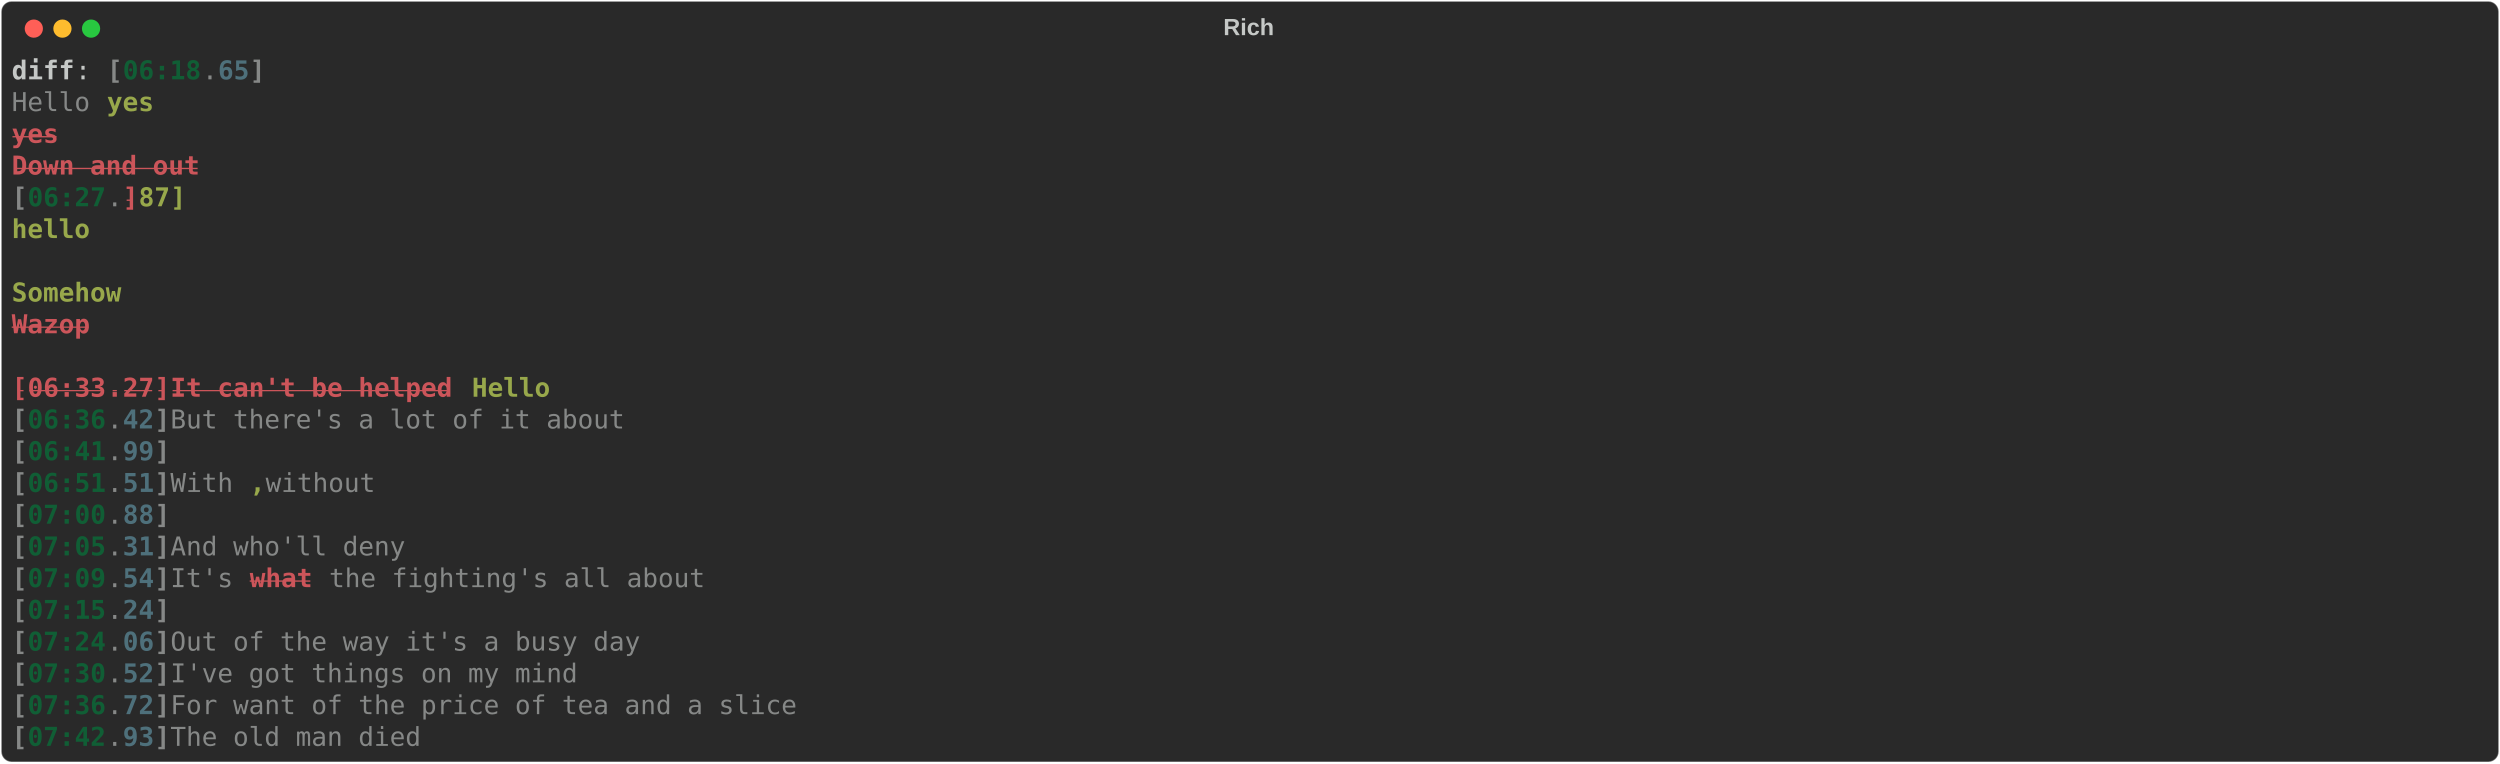
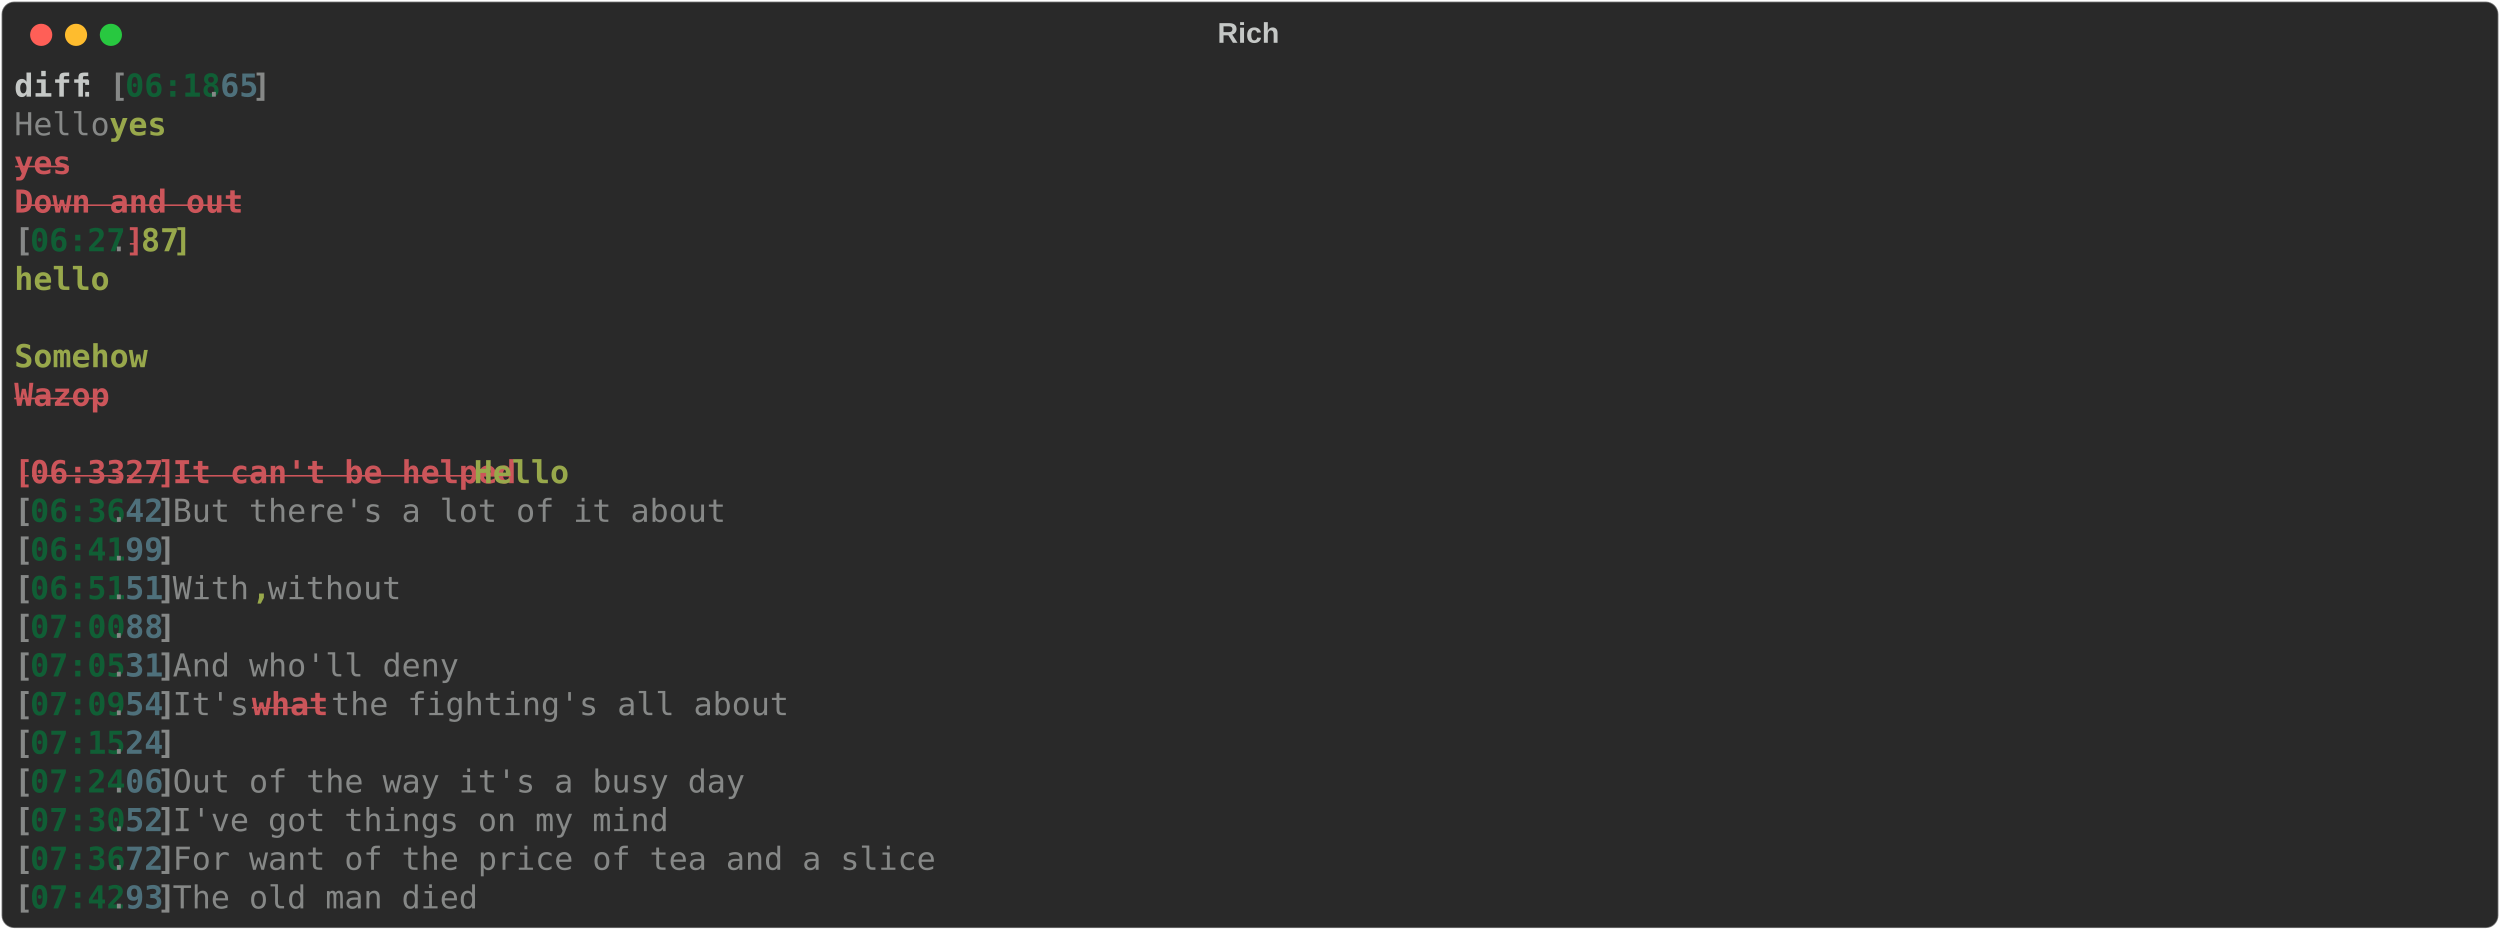
- <svg xmlns="http://www.w3.org/2000/svg" class="rich-terminal" viewBox="0 0 1922 586.8">
+ <svg xmlns="http://www.w3.org/2000/svg" class="rich-terminal" viewBox="0 0 1578 586.8">
  <style>

    @font-face {
-         font-family: "Fira Code";
-         src: local("FiraCode-Regular"),
-                 url("https://cdnjs.cloudflare.com/ajax/libs/firacode/6.2.0/woff2/FiraCode-Regular.woff2") format("woff2"),
-                 url("https://cdnjs.cloudflare.com/ajax/libs/firacode/6.2.0/woff/FiraCode-Regular.woff") format("woff");
+         font-family: "Iosevka Nerd Font";
+         src: local("Iosevka Nerd Font"),
+              local("Iosevka NF");
        font-style: normal;
        font-weight: 400;
    }
    @font-face {
-         font-family: "Fira Code";
-         src: local("FiraCode-Bold"),
-                 url("https://cdnjs.cloudflare.com/ajax/libs/firacode/6.2.0/woff2/FiraCode-Bold.woff2") format("woff2"),
-                 url("https://cdnjs.cloudflare.com/ajax/libs/firacode/6.2.0/woff/FiraCode-Bold.woff") format("woff");
-         font-style: bold;
+         font-family: "Iosevka Nerd Font";
+         src: local("Iosevka Nerd Font Bold"),
+              local("Iosevka NF Bold");
+         font-style: normal;
        font-weight: 700;
    }

    .terminal-4003312922-matrix {
-         font-family: Fira Code, monospace;
+         font-family: "Iosevka Nerd Font", monospace;
        font-size: 20px;
        line-height: 24.4px;
        font-variant-east-asian: full-width;
    }

    .terminal-4003312922-title {
        font-size: 18px;
        font-weight: bold;
        font-family: arial;
    }

    .terminal-4003312922-r1 { fill: #c5c8c6;font-weight: bold }
.terminal-4003312922-r2 { fill: #c5c8c6 }
.terminal-4003312922-r3 { fill: #868887;font-weight: bold }
.terminal-4003312922-r4 { fill: #105e35;font-weight: bold }
.terminal-4003312922-r5 { fill: #868887 }
.terminal-4003312922-r6 { fill: #4e707b;font-weight: bold }
.terminal-4003312922-r7 { fill: #cc555a;font-weight: bold;text-decoration: line-through; }
.terminal-4003312922-r8 { fill: #98a84b;font-weight: bold;text-decoration: underline; }
.terminal-4003312922-r9 { fill: #98a84b;font-weight: bold }
    </style>
  <defs>
    <clipPath id="terminal-4003312922-clip-terminal">
-       <rect x="0" y="0" width="1902.2" height="535.8" />
+       <rect x="0" y="0" width="1559.0" height="535.8" />
    </clipPath>
    <clipPath id="terminal-4003312922-line-0">
-       <rect x="0" y="1.5" width="1903.2" height="24.65" />
+       <rect x="0" y="1.5" width="1560" height="24.65" />
    </clipPath>
    <clipPath id="terminal-4003312922-line-1">
-       <rect x="0" y="25.9" width="1903.2" height="24.65" />
+       <rect x="0" y="25.9" width="1560" height="24.65" />
    </clipPath>
    <clipPath id="terminal-4003312922-line-2">
-       <rect x="0" y="50.3" width="1903.2" height="24.65" />
+       <rect x="0" y="50.3" width="1560" height="24.65" />
    </clipPath>
    <clipPath id="terminal-4003312922-line-3">
-       <rect x="0" y="74.7" width="1903.2" height="24.65" />
+       <rect x="0" y="74.7" width="1560" height="24.65" />
    </clipPath>
    <clipPath id="terminal-4003312922-line-4">
-       <rect x="0" y="99.1" width="1903.2" height="24.65" />
+       <rect x="0" y="99.1" width="1560" height="24.65" />
    </clipPath>
    <clipPath id="terminal-4003312922-line-5">
-       <rect x="0" y="123.5" width="1903.2" height="24.65" />
+       <rect x="0" y="123.5" width="1560" height="24.65" />
    </clipPath>
    <clipPath id="terminal-4003312922-line-6">
-       <rect x="0" y="147.9" width="1903.2" height="24.65" />
+       <rect x="0" y="147.9" width="1560" height="24.65" />
    </clipPath>
    <clipPath id="terminal-4003312922-line-7">
-       <rect x="0" y="172.3" width="1903.2" height="24.65" />
+       <rect x="0" y="172.3" width="1560" height="24.65" />
    </clipPath>
    <clipPath id="terminal-4003312922-line-8">
-       <rect x="0" y="196.7" width="1903.2" height="24.65" />
+       <rect x="0" y="196.7" width="1560" height="24.65" />
    </clipPath>
    <clipPath id="terminal-4003312922-line-9">
-       <rect x="0" y="221.1" width="1903.2" height="24.65" />
+       <rect x="0" y="221.1" width="1560" height="24.65" />
    </clipPath>
    <clipPath id="terminal-4003312922-line-10">
-       <rect x="0" y="245.5" width="1903.2" height="24.65" />
+       <rect x="0" y="245.5" width="1560" height="24.65" />
    </clipPath>
    <clipPath id="terminal-4003312922-line-11">
-       <rect x="0" y="269.9" width="1903.2" height="24.65" />
+       <rect x="0" y="269.9" width="1560" height="24.65" />
    </clipPath>
    <clipPath id="terminal-4003312922-line-12">
-       <rect x="0" y="294.3" width="1903.2" height="24.65" />
+       <rect x="0" y="294.3" width="1560" height="24.65" />
    </clipPath>
    <clipPath id="terminal-4003312922-line-13">
-       <rect x="0" y="318.7" width="1903.2" height="24.65" />
+       <rect x="0" y="318.7" width="1560" height="24.65" />
    </clipPath>
    <clipPath id="terminal-4003312922-line-14">
-       <rect x="0" y="343.1" width="1903.2" height="24.65" />
+       <rect x="0" y="343.1" width="1560" height="24.65" />
    </clipPath>
    <clipPath id="terminal-4003312922-line-15">
-       <rect x="0" y="367.5" width="1903.2" height="24.65" />
+       <rect x="0" y="367.5" width="1560" height="24.65" />
    </clipPath>
    <clipPath id="terminal-4003312922-line-16">
-       <rect x="0" y="391.9" width="1903.2" height="24.65" />
+       <rect x="0" y="391.9" width="1560" height="24.65" />
    </clipPath>
    <clipPath id="terminal-4003312922-line-17">
-       <rect x="0" y="416.3" width="1903.2" height="24.65" />
+       <rect x="0" y="416.3" width="1560" height="24.65" />
    </clipPath>
    <clipPath id="terminal-4003312922-line-18">
-       <rect x="0" y="440.7" width="1903.2" height="24.65" />
+       <rect x="0" y="440.7" width="1560" height="24.65" />
    </clipPath>
    <clipPath id="terminal-4003312922-line-19">
-       <rect x="0" y="465.1" width="1903.2" height="24.65" />
+       <rect x="0" y="465.1" width="1560" height="24.65" />
    </clipPath>
    <clipPath id="terminal-4003312922-line-20">
-       <rect x="0" y="489.5" width="1903.2" height="24.65" />
+       <rect x="0" y="489.5" width="1560" height="24.65" />
    </clipPath>
  </defs>
-   <rect fill="#292929" stroke="rgba(255,255,255,0.35)" stroke-width="1" x="1" y="1" width="1920" height="584.8" rx="8" />
-   <text class="terminal-4003312922-title" fill="#c5c8c6" text-anchor="middle" x="960" y="27">Rich</text>
+   <rect fill="#292929" stroke="rgba(255,255,255,0.35)" stroke-width="1" x="1" y="1" width="1576" height="584.8" rx="8" />
+   <text class="terminal-4003312922-title" fill="#c5c8c6" text-anchor="middle" x="788" y="27">Rich</text>
  <g transform="translate(26,22)">
    <circle cx="0" cy="0" r="7" fill="#ff5f57" />
    <circle cx="22" cy="0" r="7" fill="#febc2e" />
    <circle cx="44" cy="0" r="7" fill="#28c840" />
  </g>
  <g transform="translate(9, 41)" clip-path="url(#terminal-4003312922-clip-terminal)">
    <g class="terminal-4003312922-matrix">
-       <text class="terminal-4003312922-r1" x="0" y="20" textLength="48.8" clip-path="url(#terminal-4003312922-line-0)">diff</text>
-       <text class="terminal-4003312922-r2" x="48.8" y="20" textLength="24.4" clip-path="url(#terminal-4003312922-line-0)">: </text>
-       <text class="terminal-4003312922-r3" x="73.2" y="20" textLength="12.2" clip-path="url(#terminal-4003312922-line-0)">[</text>
-       <text class="terminal-4003312922-r4" x="85.4" y="20" textLength="61" clip-path="url(#terminal-4003312922-line-0)">06:18</text>
-       <text class="terminal-4003312922-r5" x="146.4" y="20" textLength="12.2" clip-path="url(#terminal-4003312922-line-0)">.</text>
-       <text class="terminal-4003312922-r6" x="158.6" y="20" textLength="24.4" clip-path="url(#terminal-4003312922-line-0)">65</text>
-       <text class="terminal-4003312922-r3" x="183" y="20" textLength="12.2" clip-path="url(#terminal-4003312922-line-0)">]</text>
-       <text class="terminal-4003312922-r2" x="1903.2" y="20" textLength="12.2" clip-path="url(#terminal-4003312922-line-0)">
- </text>
-       <text class="terminal-4003312922-r5" x="0" y="44.4" textLength="61" clip-path="url(#terminal-4003312922-line-1)">Hello</text>
-       <text class="terminal-4003312922-r9" x="73.2" y="44.4" textLength="36.6" clip-path="url(#terminal-4003312922-line-1)">yes</text>
-       <text class="terminal-4003312922-r2" x="1903.2" y="44.4" textLength="12.2" clip-path="url(#terminal-4003312922-line-1)">
- </text>
-       <text class="terminal-4003312922-r7" x="0" y="68.8" textLength="36.6" clip-path="url(#terminal-4003312922-line-2)">yes</text>
-       <text class="terminal-4003312922-r2" x="1903.2" y="68.8" textLength="12.2" clip-path="url(#terminal-4003312922-line-2)">
- </text>
-       <text class="terminal-4003312922-r7" x="0" y="93.2" textLength="146.4" clip-path="url(#terminal-4003312922-line-3)">Down and out</text>
-       <text class="terminal-4003312922-r2" x="1903.2" y="93.2" textLength="12.2" clip-path="url(#terminal-4003312922-line-3)">
- </text>
-       <text class="terminal-4003312922-r3" x="0" y="117.6" textLength="12.2" clip-path="url(#terminal-4003312922-line-4)">[</text>
-       <text class="terminal-4003312922-r4" x="12.2" y="117.6" textLength="61" clip-path="url(#terminal-4003312922-line-4)">06:27</text>
-       <text class="terminal-4003312922-r5" x="73.2" y="117.6" textLength="12.2" clip-path="url(#terminal-4003312922-line-4)">.</text>
-       <text class="terminal-4003312922-r7" x="85.4" y="117.6" textLength="12.2" clip-path="url(#terminal-4003312922-line-4)">]</text>
-       <text class="terminal-4003312922-r9" x="97.6" y="117.6" textLength="24.4" clip-path="url(#terminal-4003312922-line-4)">87</text>
-       <text class="terminal-4003312922-r9" x="122" y="117.6" textLength="12.2" clip-path="url(#terminal-4003312922-line-4)">]</text>
-       <text class="terminal-4003312922-r2" x="1903.2" y="117.6" textLength="12.2" clip-path="url(#terminal-4003312922-line-4)">
- </text>
-       <text class="terminal-4003312922-r9" x="0" y="142" textLength="61" clip-path="url(#terminal-4003312922-line-5)">hello</text>
-       <text class="terminal-4003312922-r2" x="1903.2" y="142" textLength="12.2" clip-path="url(#terminal-4003312922-line-5)">
- </text>
-       <text class="terminal-4003312922-r2" x="1903.2" y="166.4" textLength="12.2" clip-path="url(#terminal-4003312922-line-6)">
- </text>
-       <text class="terminal-4003312922-r9" x="0" y="190.8" textLength="85.4" clip-path="url(#terminal-4003312922-line-7)">Somehow</text>
-       <text class="terminal-4003312922-r2" x="1903.2" y="190.8" textLength="12.2" clip-path="url(#terminal-4003312922-line-7)">
- </text>
-       <text class="terminal-4003312922-r7" x="0" y="215.2" textLength="61" clip-path="url(#terminal-4003312922-line-8)">Wazop</text>
-       <text class="terminal-4003312922-r2" x="1903.2" y="215.2" textLength="12.2" clip-path="url(#terminal-4003312922-line-8)">
- </text>
-       <text class="terminal-4003312922-r2" x="1903.2" y="239.6" textLength="12.2" clip-path="url(#terminal-4003312922-line-9)">
- </text>
-       <text class="terminal-4003312922-r7" x="0" y="264" textLength="12.2" clip-path="url(#terminal-4003312922-line-10)">[</text>
-       <text class="terminal-4003312922-r7" x="12.2" y="264" textLength="61" clip-path="url(#terminal-4003312922-line-10)">06:33</text>
-       <text class="terminal-4003312922-r7" x="73.2" y="264" textLength="12.2" clip-path="url(#terminal-4003312922-line-10)">.</text>
-       <text class="terminal-4003312922-r7" x="85.4" y="264" textLength="24.4" clip-path="url(#terminal-4003312922-line-10)">27</text>
-       <text class="terminal-4003312922-r7" x="109.8" y="264" textLength="12.2" clip-path="url(#terminal-4003312922-line-10)">]</text>
-       <text class="terminal-4003312922-r7" x="122" y="264" textLength="231.8" clip-path="url(#terminal-4003312922-line-10)"> It can't be helped</text>
-       <text class="terminal-4003312922-r9" x="353.8" y="264" textLength="61" clip-path="url(#terminal-4003312922-line-10)">Hello</text>
-       <text class="terminal-4003312922-r2" x="1903.2" y="264" textLength="12.2" clip-path="url(#terminal-4003312922-line-10)">
- </text>
-       <text class="terminal-4003312922-r3" x="0" y="288.4" textLength="12.2" clip-path="url(#terminal-4003312922-line-11)">[</text>
-       <text class="terminal-4003312922-r4" x="12.2" y="288.4" textLength="61" clip-path="url(#terminal-4003312922-line-11)">06:36</text>
-       <text class="terminal-4003312922-r5" x="73.2" y="288.4" textLength="12.2" clip-path="url(#terminal-4003312922-line-11)">.</text>
-       <text class="terminal-4003312922-r6" x="85.4" y="288.4" textLength="24.4" clip-path="url(#terminal-4003312922-line-11)">42</text>
-       <text class="terminal-4003312922-r3" x="109.8" y="288.4" textLength="12.2" clip-path="url(#terminal-4003312922-line-11)">]</text>
-       <text class="terminal-4003312922-r5" x="122" y="288.4" textLength="366" clip-path="url(#terminal-4003312922-line-11)"> But there's a lot of it about</text>
-       <text class="terminal-4003312922-r2" x="1903.2" y="288.4" textLength="12.2" clip-path="url(#terminal-4003312922-line-11)">
- </text>
-       <text class="terminal-4003312922-r3" x="0" y="312.8" textLength="12.2" clip-path="url(#terminal-4003312922-line-12)">[</text>
-       <text class="terminal-4003312922-r4" x="12.2" y="312.8" textLength="61" clip-path="url(#terminal-4003312922-line-12)">06:41</text>
-       <text class="terminal-4003312922-r5" x="73.2" y="312.8" textLength="12.2" clip-path="url(#terminal-4003312922-line-12)">.</text>
-       <text class="terminal-4003312922-r6" x="85.4" y="312.8" textLength="24.4" clip-path="url(#terminal-4003312922-line-12)">99</text>
-       <text class="terminal-4003312922-r3" x="109.8" y="312.8" textLength="12.2" clip-path="url(#terminal-4003312922-line-12)">]</text>
-       <text class="terminal-4003312922-r2" x="1903.2" y="312.8" textLength="12.2" clip-path="url(#terminal-4003312922-line-12)">
- </text>
-       <text class="terminal-4003312922-r3" x="0" y="337.2" textLength="12.2" clip-path="url(#terminal-4003312922-line-13)">[</text>
-       <text class="terminal-4003312922-r4" x="12.2" y="337.2" textLength="61" clip-path="url(#terminal-4003312922-line-13)">06:51</text>
-       <text class="terminal-4003312922-r5" x="73.2" y="337.2" textLength="12.2" clip-path="url(#terminal-4003312922-line-13)">.</text>
-       <text class="terminal-4003312922-r6" x="85.4" y="337.2" textLength="24.4" clip-path="url(#terminal-4003312922-line-13)">51</text>
-       <text class="terminal-4003312922-r3" x="109.8" y="337.2" textLength="12.2" clip-path="url(#terminal-4003312922-line-13)">]</text>
-       <text class="terminal-4003312922-r5" x="122" y="337.2" textLength="61" clip-path="url(#terminal-4003312922-line-13)"> With</text>
-       <text class="terminal-4003312922-r9" x="183" y="337.2" textLength="12.2" clip-path="url(#terminal-4003312922-line-13)">,</text>
-       <text class="terminal-4003312922-r5" x="195.2" y="337.2" textLength="97.6" clip-path="url(#terminal-4003312922-line-13)"> without</text>
-       <text class="terminal-4003312922-r2" x="1903.2" y="337.2" textLength="12.2" clip-path="url(#terminal-4003312922-line-13)">
- </text>
-       <text class="terminal-4003312922-r3" x="0" y="361.6" textLength="12.2" clip-path="url(#terminal-4003312922-line-14)">[</text>
-       <text class="terminal-4003312922-r4" x="12.2" y="361.6" textLength="61" clip-path="url(#terminal-4003312922-line-14)">07:00</text>
-       <text class="terminal-4003312922-r5" x="73.2" y="361.6" textLength="12.2" clip-path="url(#terminal-4003312922-line-14)">.</text>
-       <text class="terminal-4003312922-r6" x="85.4" y="361.6" textLength="24.4" clip-path="url(#terminal-4003312922-line-14)">88</text>
-       <text class="terminal-4003312922-r3" x="109.8" y="361.6" textLength="12.2" clip-path="url(#terminal-4003312922-line-14)">]</text>
-       <text class="terminal-4003312922-r2" x="1903.2" y="361.6" textLength="12.2" clip-path="url(#terminal-4003312922-line-14)">
- </text>
-       <text class="terminal-4003312922-r3" x="0" y="386" textLength="12.2" clip-path="url(#terminal-4003312922-line-15)">[</text>
-       <text class="terminal-4003312922-r4" x="12.2" y="386" textLength="61" clip-path="url(#terminal-4003312922-line-15)">07:05</text>
-       <text class="terminal-4003312922-r5" x="73.2" y="386" textLength="12.2" clip-path="url(#terminal-4003312922-line-15)">.</text>
-       <text class="terminal-4003312922-r6" x="85.4" y="386" textLength="24.4" clip-path="url(#terminal-4003312922-line-15)">31</text>
-       <text class="terminal-4003312922-r3" x="109.8" y="386" textLength="12.2" clip-path="url(#terminal-4003312922-line-15)">]</text>
-       <text class="terminal-4003312922-r5" x="122" y="386" textLength="195.2" clip-path="url(#terminal-4003312922-line-15)"> And who'll deny</text>
-       <text class="terminal-4003312922-r2" x="1903.2" y="386" textLength="12.2" clip-path="url(#terminal-4003312922-line-15)">
- </text>
-       <text class="terminal-4003312922-r3" x="0" y="410.4" textLength="12.2" clip-path="url(#terminal-4003312922-line-16)">[</text>
-       <text class="terminal-4003312922-r4" x="12.2" y="410.4" textLength="61" clip-path="url(#terminal-4003312922-line-16)">07:09</text>
-       <text class="terminal-4003312922-r5" x="73.2" y="410.4" textLength="12.2" clip-path="url(#terminal-4003312922-line-16)">.</text>
-       <text class="terminal-4003312922-r6" x="85.4" y="410.4" textLength="24.4" clip-path="url(#terminal-4003312922-line-16)">54</text>
-       <text class="terminal-4003312922-r3" x="109.8" y="410.4" textLength="12.2" clip-path="url(#terminal-4003312922-line-16)">]</text>
-       <text class="terminal-4003312922-r5" x="122" y="410.4" textLength="61" clip-path="url(#terminal-4003312922-line-16)"> It's</text>
-       <text class="terminal-4003312922-r7" x="183" y="410.4" textLength="61" clip-path="url(#terminal-4003312922-line-16)"> what</text>
-       <text class="terminal-4003312922-r5" x="244" y="410.4" textLength="305" clip-path="url(#terminal-4003312922-line-16)"> the fighting's all about</text>
-       <text class="terminal-4003312922-r2" x="1903.2" y="410.4" textLength="12.2" clip-path="url(#terminal-4003312922-line-16)">
- </text>
-       <text class="terminal-4003312922-r3" x="0" y="434.8" textLength="12.2" clip-path="url(#terminal-4003312922-line-17)">[</text>
-       <text class="terminal-4003312922-r4" x="12.2" y="434.8" textLength="61" clip-path="url(#terminal-4003312922-line-17)">07:15</text>
-       <text class="terminal-4003312922-r5" x="73.2" y="434.8" textLength="12.2" clip-path="url(#terminal-4003312922-line-17)">.</text>
-       <text class="terminal-4003312922-r6" x="85.4" y="434.8" textLength="24.4" clip-path="url(#terminal-4003312922-line-17)">24</text>
-       <text class="terminal-4003312922-r3" x="109.8" y="434.8" textLength="12.2" clip-path="url(#terminal-4003312922-line-17)">]</text>
-       <text class="terminal-4003312922-r2" x="1903.2" y="434.8" textLength="12.2" clip-path="url(#terminal-4003312922-line-17)">
- </text>
-       <text class="terminal-4003312922-r3" x="0" y="459.2" textLength="12.2" clip-path="url(#terminal-4003312922-line-18)">[</text>
-       <text class="terminal-4003312922-r4" x="12.2" y="459.2" textLength="61" clip-path="url(#terminal-4003312922-line-18)">07:24</text>
-       <text class="terminal-4003312922-r5" x="73.2" y="459.2" textLength="12.2" clip-path="url(#terminal-4003312922-line-18)">.</text>
-       <text class="terminal-4003312922-r6" x="85.4" y="459.2" textLength="24.4" clip-path="url(#terminal-4003312922-line-18)">06</text>
-       <text class="terminal-4003312922-r3" x="109.8" y="459.2" textLength="12.2" clip-path="url(#terminal-4003312922-line-18)">]</text>
-       <text class="terminal-4003312922-r5" x="122" y="459.2" textLength="378.2" clip-path="url(#terminal-4003312922-line-18)"> Out of the way it's a busy day</text>
-       <text class="terminal-4003312922-r2" x="1903.2" y="459.2" textLength="12.2" clip-path="url(#terminal-4003312922-line-18)">
- </text>
-       <text class="terminal-4003312922-r3" x="0" y="483.6" textLength="12.2" clip-path="url(#terminal-4003312922-line-19)">[</text>
-       <text class="terminal-4003312922-r4" x="12.2" y="483.6" textLength="61" clip-path="url(#terminal-4003312922-line-19)">07:30</text>
-       <text class="terminal-4003312922-r5" x="73.2" y="483.6" textLength="12.2" clip-path="url(#terminal-4003312922-line-19)">.</text>
-       <text class="terminal-4003312922-r6" x="85.4" y="483.6" textLength="24.4" clip-path="url(#terminal-4003312922-line-19)">52</text>
-       <text class="terminal-4003312922-r3" x="109.8" y="483.6" textLength="12.2" clip-path="url(#terminal-4003312922-line-19)">]</text>
-       <text class="terminal-4003312922-r5" x="122" y="483.6" textLength="329.4" clip-path="url(#terminal-4003312922-line-19)"> I've got things on my mind</text>
-       <text class="terminal-4003312922-r2" x="1903.2" y="483.6" textLength="12.2" clip-path="url(#terminal-4003312922-line-19)">
- </text>
-       <text class="terminal-4003312922-r3" x="0" y="508" textLength="12.2" clip-path="url(#terminal-4003312922-line-20)">[</text>
-       <text class="terminal-4003312922-r4" x="12.2" y="508" textLength="61" clip-path="url(#terminal-4003312922-line-20)">07:36</text>
-       <text class="terminal-4003312922-r5" x="73.2" y="508" textLength="12.2" clip-path="url(#terminal-4003312922-line-20)">.</text>
-       <text class="terminal-4003312922-r6" x="85.4" y="508" textLength="24.4" clip-path="url(#terminal-4003312922-line-20)">72</text>
-       <text class="terminal-4003312922-r3" x="109.8" y="508" textLength="12.2" clip-path="url(#terminal-4003312922-line-20)">]</text>
-       <text class="terminal-4003312922-r5" x="122" y="508" textLength="500.2" clip-path="url(#terminal-4003312922-line-20)"> For want of the price of tea and a slice</text>
-       <text class="terminal-4003312922-r2" x="1903.2" y="508" textLength="12.2" clip-path="url(#terminal-4003312922-line-20)">
- </text>
-       <text class="terminal-4003312922-r3" x="0" y="532.4" textLength="12.2" clip-path="url(#terminal-4003312922-line-21)">[</text>
-       <text class="terminal-4003312922-r4" x="12.2" y="532.4" textLength="61" clip-path="url(#terminal-4003312922-line-21)">07:42</text>
-       <text class="terminal-4003312922-r5" x="73.2" y="532.4" textLength="12.2" clip-path="url(#terminal-4003312922-line-21)">.</text>
-       <text class="terminal-4003312922-r6" x="85.4" y="532.4" textLength="24.4" clip-path="url(#terminal-4003312922-line-21)">93</text>
-       <text class="terminal-4003312922-r3" x="109.8" y="532.4" textLength="12.2" clip-path="url(#terminal-4003312922-line-21)">]</text>
-       <text class="terminal-4003312922-r5" x="122" y="532.4" textLength="207.4" clip-path="url(#terminal-4003312922-line-21)"> The old man died</text>
-       <text class="terminal-4003312922-r2" x="1903.2" y="532.4" textLength="12.2" clip-path="url(#terminal-4003312922-line-21)">
+       <text class="terminal-4003312922-r1" x="0" y="20" textLength="40" clip-path="url(#terminal-4003312922-line-0)">diff</text>
+       <text class="terminal-4003312922-r2" x="40" y="20" textLength="20" clip-path="url(#terminal-4003312922-line-0)">: </text>
+       <text class="terminal-4003312922-r3" x="60" y="20" textLength="10" clip-path="url(#terminal-4003312922-line-0)">[</text>
+       <text class="terminal-4003312922-r4" x="70" y="20" textLength="50" clip-path="url(#terminal-4003312922-line-0)">06:18</text>
+       <text class="terminal-4003312922-r5" x="120" y="20" textLength="10" clip-path="url(#terminal-4003312922-line-0)">.</text>
+       <text class="terminal-4003312922-r6" x="130" y="20" textLength="20" clip-path="url(#terminal-4003312922-line-0)">65</text>
+       <text class="terminal-4003312922-r3" x="150" y="20" textLength="10" clip-path="url(#terminal-4003312922-line-0)">]</text>
+       <text class="terminal-4003312922-r2" x="1560" y="20" textLength="10" clip-path="url(#terminal-4003312922-line-0)">
+ </text>
+       <text class="terminal-4003312922-r5" x="0" y="44.4" textLength="50" clip-path="url(#terminal-4003312922-line-1)">Hello</text>
+       <text class="terminal-4003312922-r9" x="60" y="44.4" textLength="30" clip-path="url(#terminal-4003312922-line-1)">yes</text>
+       <text class="terminal-4003312922-r2" x="1560" y="44.4" textLength="10" clip-path="url(#terminal-4003312922-line-1)">
+ </text>
+       <text class="terminal-4003312922-r7" x="0" y="68.8" textLength="30" clip-path="url(#terminal-4003312922-line-2)">yes</text>
+       <text class="terminal-4003312922-r2" x="1560" y="68.8" textLength="10" clip-path="url(#terminal-4003312922-line-2)">
+ </text>
+       <text class="terminal-4003312922-r7" x="0" y="93.2" textLength="120" clip-path="url(#terminal-4003312922-line-3)">Down and out</text>
+       <text class="terminal-4003312922-r2" x="1560" y="93.2" textLength="10" clip-path="url(#terminal-4003312922-line-3)">
+ </text>
+       <text class="terminal-4003312922-r3" x="0" y="117.6" textLength="10" clip-path="url(#terminal-4003312922-line-4)">[</text>
+       <text class="terminal-4003312922-r4" x="10" y="117.6" textLength="50" clip-path="url(#terminal-4003312922-line-4)">06:27</text>
+       <text class="terminal-4003312922-r5" x="60" y="117.6" textLength="10" clip-path="url(#terminal-4003312922-line-4)">.</text>
+       <text class="terminal-4003312922-r7" x="70" y="117.6" textLength="10" clip-path="url(#terminal-4003312922-line-4)">]</text>
+       <text class="terminal-4003312922-r9" x="80" y="117.6" textLength="20" clip-path="url(#terminal-4003312922-line-4)">87</text>
+       <text class="terminal-4003312922-r9" x="100" y="117.6" textLength="10" clip-path="url(#terminal-4003312922-line-4)">]</text>
+       <text class="terminal-4003312922-r2" x="1560" y="117.6" textLength="10" clip-path="url(#terminal-4003312922-line-4)">
+ </text>
+       <text class="terminal-4003312922-r9" x="0" y="142" textLength="50" clip-path="url(#terminal-4003312922-line-5)">hello</text>
+       <text class="terminal-4003312922-r2" x="1560" y="142" textLength="10" clip-path="url(#terminal-4003312922-line-5)">
+ </text>
+       <text class="terminal-4003312922-r2" x="1560" y="166.4" textLength="10" clip-path="url(#terminal-4003312922-line-6)">
+ </text>
+       <text class="terminal-4003312922-r9" x="0" y="190.8" textLength="70" clip-path="url(#terminal-4003312922-line-7)">Somehow</text>
+       <text class="terminal-4003312922-r2" x="1560" y="190.8" textLength="10" clip-path="url(#terminal-4003312922-line-7)">
+ </text>
+       <text class="terminal-4003312922-r7" x="0" y="215.2" textLength="50" clip-path="url(#terminal-4003312922-line-8)">Wazop</text>
+       <text class="terminal-4003312922-r2" x="1560" y="215.2" textLength="10" clip-path="url(#terminal-4003312922-line-8)">
+ </text>
+       <text class="terminal-4003312922-r2" x="1560" y="239.6" textLength="10" clip-path="url(#terminal-4003312922-line-9)">
+ </text>
+       <text class="terminal-4003312922-r7" x="0" y="264" textLength="10" clip-path="url(#terminal-4003312922-line-10)">[</text>
+       <text class="terminal-4003312922-r7" x="10" y="264" textLength="50" clip-path="url(#terminal-4003312922-line-10)">06:33</text>
+       <text class="terminal-4003312922-r7" x="60" y="264" textLength="10" clip-path="url(#terminal-4003312922-line-10)">.</text>
+       <text class="terminal-4003312922-r7" x="70" y="264" textLength="20" clip-path="url(#terminal-4003312922-line-10)">27</text>
+       <text class="terminal-4003312922-r7" x="90" y="264" textLength="10" clip-path="url(#terminal-4003312922-line-10)">]</text>
+       <text class="terminal-4003312922-r7" x="100" y="264" textLength="190" clip-path="url(#terminal-4003312922-line-10)"> It can't be helped</text>
+       <text class="terminal-4003312922-r9" x="290" y="264" textLength="50" clip-path="url(#terminal-4003312922-line-10)">Hello</text>
+       <text class="terminal-4003312922-r2" x="1560" y="264" textLength="10" clip-path="url(#terminal-4003312922-line-10)">
+ </text>
+       <text class="terminal-4003312922-r3" x="0" y="288.4" textLength="10" clip-path="url(#terminal-4003312922-line-11)">[</text>
+       <text class="terminal-4003312922-r4" x="10" y="288.4" textLength="50" clip-path="url(#terminal-4003312922-line-11)">06:36</text>
+       <text class="terminal-4003312922-r5" x="60" y="288.4" textLength="10" clip-path="url(#terminal-4003312922-line-11)">.</text>
+       <text class="terminal-4003312922-r6" x="70" y="288.4" textLength="20" clip-path="url(#terminal-4003312922-line-11)">42</text>
+       <text class="terminal-4003312922-r3" x="90" y="288.4" textLength="10" clip-path="url(#terminal-4003312922-line-11)">]</text>
+       <text class="terminal-4003312922-r5" x="100" y="288.4" textLength="300" clip-path="url(#terminal-4003312922-line-11)"> But there's a lot of it about</text>
+       <text class="terminal-4003312922-r2" x="1560" y="288.4" textLength="10" clip-path="url(#terminal-4003312922-line-11)">
+ </text>
+       <text class="terminal-4003312922-r3" x="0" y="312.8" textLength="10" clip-path="url(#terminal-4003312922-line-12)">[</text>
+       <text class="terminal-4003312922-r4" x="10" y="312.8" textLength="50" clip-path="url(#terminal-4003312922-line-12)">06:41</text>
+       <text class="terminal-4003312922-r5" x="60" y="312.8" textLength="10" clip-path="url(#terminal-4003312922-line-12)">.</text>
+       <text class="terminal-4003312922-r6" x="70" y="312.8" textLength="20" clip-path="url(#terminal-4003312922-line-12)">99</text>
+       <text class="terminal-4003312922-r3" x="90" y="312.8" textLength="10" clip-path="url(#terminal-4003312922-line-12)">]</text>
+       <text class="terminal-4003312922-r2" x="1560" y="312.8" textLength="10" clip-path="url(#terminal-4003312922-line-12)">
+ </text>
+       <text class="terminal-4003312922-r3" x="0" y="337.2" textLength="10" clip-path="url(#terminal-4003312922-line-13)">[</text>
+       <text class="terminal-4003312922-r4" x="10" y="337.2" textLength="50" clip-path="url(#terminal-4003312922-line-13)">06:51</text>
+       <text class="terminal-4003312922-r5" x="60" y="337.2" textLength="10" clip-path="url(#terminal-4003312922-line-13)">.</text>
+       <text class="terminal-4003312922-r6" x="70" y="337.2" textLength="20" clip-path="url(#terminal-4003312922-line-13)">51</text>
+       <text class="terminal-4003312922-r3" x="90" y="337.2" textLength="10" clip-path="url(#terminal-4003312922-line-13)">]</text>
+       <text class="terminal-4003312922-r5" x="100" y="337.2" textLength="50" clip-path="url(#terminal-4003312922-line-13)"> With</text>
+       <text class="terminal-4003312922-r9" x="150" y="337.2" textLength="10" clip-path="url(#terminal-4003312922-line-13)">,</text>
+       <text class="terminal-4003312922-r5" x="160" y="337.2" textLength="80" clip-path="url(#terminal-4003312922-line-13)"> without</text>
+       <text class="terminal-4003312922-r2" x="1560" y="337.2" textLength="10" clip-path="url(#terminal-4003312922-line-13)">
+ </text>
+       <text class="terminal-4003312922-r3" x="0" y="361.6" textLength="10" clip-path="url(#terminal-4003312922-line-14)">[</text>
+       <text class="terminal-4003312922-r4" x="10" y="361.6" textLength="50" clip-path="url(#terminal-4003312922-line-14)">07:00</text>
+       <text class="terminal-4003312922-r5" x="60" y="361.6" textLength="10" clip-path="url(#terminal-4003312922-line-14)">.</text>
+       <text class="terminal-4003312922-r6" x="70" y="361.6" textLength="20" clip-path="url(#terminal-4003312922-line-14)">88</text>
+       <text class="terminal-4003312922-r3" x="90" y="361.6" textLength="10" clip-path="url(#terminal-4003312922-line-14)">]</text>
+       <text class="terminal-4003312922-r2" x="1560" y="361.6" textLength="10" clip-path="url(#terminal-4003312922-line-14)">
+ </text>
+       <text class="terminal-4003312922-r3" x="0" y="386" textLength="10" clip-path="url(#terminal-4003312922-line-15)">[</text>
+       <text class="terminal-4003312922-r4" x="10" y="386" textLength="50" clip-path="url(#terminal-4003312922-line-15)">07:05</text>
+       <text class="terminal-4003312922-r5" x="60" y="386" textLength="10" clip-path="url(#terminal-4003312922-line-15)">.</text>
+       <text class="terminal-4003312922-r6" x="70" y="386" textLength="20" clip-path="url(#terminal-4003312922-line-15)">31</text>
+       <text class="terminal-4003312922-r3" x="90" y="386" textLength="10" clip-path="url(#terminal-4003312922-line-15)">]</text>
+       <text class="terminal-4003312922-r5" x="100" y="386" textLength="160" clip-path="url(#terminal-4003312922-line-15)"> And who'll deny</text>
+       <text class="terminal-4003312922-r2" x="1560" y="386" textLength="10" clip-path="url(#terminal-4003312922-line-15)">
+ </text>
+       <text class="terminal-4003312922-r3" x="0" y="410.4" textLength="10" clip-path="url(#terminal-4003312922-line-16)">[</text>
+       <text class="terminal-4003312922-r4" x="10" y="410.4" textLength="50" clip-path="url(#terminal-4003312922-line-16)">07:09</text>
+       <text class="terminal-4003312922-r5" x="60" y="410.4" textLength="10" clip-path="url(#terminal-4003312922-line-16)">.</text>
+       <text class="terminal-4003312922-r6" x="70" y="410.4" textLength="20" clip-path="url(#terminal-4003312922-line-16)">54</text>
+       <text class="terminal-4003312922-r3" x="90" y="410.4" textLength="10" clip-path="url(#terminal-4003312922-line-16)">]</text>
+       <text class="terminal-4003312922-r5" x="100" y="410.4" textLength="50" clip-path="url(#terminal-4003312922-line-16)"> It's</text>
+       <text class="terminal-4003312922-r7" x="150" y="410.4" textLength="50" clip-path="url(#terminal-4003312922-line-16)"> what</text>
+       <text class="terminal-4003312922-r5" x="200" y="410.4" textLength="250" clip-path="url(#terminal-4003312922-line-16)"> the fighting's all about</text>
+       <text class="terminal-4003312922-r2" x="1560" y="410.4" textLength="10" clip-path="url(#terminal-4003312922-line-16)">
+ </text>
+       <text class="terminal-4003312922-r3" x="0" y="434.8" textLength="10" clip-path="url(#terminal-4003312922-line-17)">[</text>
+       <text class="terminal-4003312922-r4" x="10" y="434.8" textLength="50" clip-path="url(#terminal-4003312922-line-17)">07:15</text>
+       <text class="terminal-4003312922-r5" x="60" y="434.8" textLength="10" clip-path="url(#terminal-4003312922-line-17)">.</text>
+       <text class="terminal-4003312922-r6" x="70" y="434.8" textLength="20" clip-path="url(#terminal-4003312922-line-17)">24</text>
+       <text class="terminal-4003312922-r3" x="90" y="434.8" textLength="10" clip-path="url(#terminal-4003312922-line-17)">]</text>
+       <text class="terminal-4003312922-r2" x="1560" y="434.8" textLength="10" clip-path="url(#terminal-4003312922-line-17)">
+ </text>
+       <text class="terminal-4003312922-r3" x="0" y="459.2" textLength="10" clip-path="url(#terminal-4003312922-line-18)">[</text>
+       <text class="terminal-4003312922-r4" x="10" y="459.2" textLength="50" clip-path="url(#terminal-4003312922-line-18)">07:24</text>
+       <text class="terminal-4003312922-r5" x="60" y="459.2" textLength="10" clip-path="url(#terminal-4003312922-line-18)">.</text>
+       <text class="terminal-4003312922-r6" x="70" y="459.2" textLength="20" clip-path="url(#terminal-4003312922-line-18)">06</text>
+       <text class="terminal-4003312922-r3" x="90" y="459.2" textLength="10" clip-path="url(#terminal-4003312922-line-18)">]</text>
+       <text class="terminal-4003312922-r5" x="100" y="459.2" textLength="310" clip-path="url(#terminal-4003312922-line-18)"> Out of the way it's a busy day</text>
+       <text class="terminal-4003312922-r2" x="1560" y="459.2" textLength="10" clip-path="url(#terminal-4003312922-line-18)">
+ </text>
+       <text class="terminal-4003312922-r3" x="0" y="483.6" textLength="10" clip-path="url(#terminal-4003312922-line-19)">[</text>
+       <text class="terminal-4003312922-r4" x="10" y="483.6" textLength="50" clip-path="url(#terminal-4003312922-line-19)">07:30</text>
+       <text class="terminal-4003312922-r5" x="60" y="483.6" textLength="10" clip-path="url(#terminal-4003312922-line-19)">.</text>
+       <text class="terminal-4003312922-r6" x="70" y="483.6" textLength="20" clip-path="url(#terminal-4003312922-line-19)">52</text>
+       <text class="terminal-4003312922-r3" x="90" y="483.6" textLength="10" clip-path="url(#terminal-4003312922-line-19)">]</text>
+       <text class="terminal-4003312922-r5" x="100" y="483.6" textLength="270" clip-path="url(#terminal-4003312922-line-19)"> I've got things on my mind</text>
+       <text class="terminal-4003312922-r2" x="1560" y="483.6" textLength="10" clip-path="url(#terminal-4003312922-line-19)">
+ </text>
+       <text class="terminal-4003312922-r3" x="0" y="508" textLength="10" clip-path="url(#terminal-4003312922-line-20)">[</text>
+       <text class="terminal-4003312922-r4" x="10" y="508" textLength="50" clip-path="url(#terminal-4003312922-line-20)">07:36</text>
+       <text class="terminal-4003312922-r5" x="60" y="508" textLength="10" clip-path="url(#terminal-4003312922-line-20)">.</text>
+       <text class="terminal-4003312922-r6" x="70" y="508" textLength="20" clip-path="url(#terminal-4003312922-line-20)">72</text>
+       <text class="terminal-4003312922-r3" x="90" y="508" textLength="10" clip-path="url(#terminal-4003312922-line-20)">]</text>
+       <text class="terminal-4003312922-r5" x="100" y="508" textLength="410" clip-path="url(#terminal-4003312922-line-20)"> For want of the price of tea and a slice</text>
+       <text class="terminal-4003312922-r2" x="1560" y="508" textLength="10" clip-path="url(#terminal-4003312922-line-20)">
+ </text>
+       <text class="terminal-4003312922-r3" x="0" y="532.4" textLength="10" clip-path="url(#terminal-4003312922-line-21)">[</text>
+       <text class="terminal-4003312922-r4" x="10" y="532.4" textLength="50" clip-path="url(#terminal-4003312922-line-21)">07:42</text>
+       <text class="terminal-4003312922-r5" x="60" y="532.4" textLength="10" clip-path="url(#terminal-4003312922-line-21)">.</text>
+       <text class="terminal-4003312922-r6" x="70" y="532.4" textLength="20" clip-path="url(#terminal-4003312922-line-21)">93</text>
+       <text class="terminal-4003312922-r3" x="90" y="532.4" textLength="10" clip-path="url(#terminal-4003312922-line-21)">]</text>
+       <text class="terminal-4003312922-r5" x="100" y="532.4" textLength="170" clip-path="url(#terminal-4003312922-line-21)"> The old man died</text>
+       <text class="terminal-4003312922-r2" x="1560" y="532.4" textLength="10" clip-path="url(#terminal-4003312922-line-21)">
</text>
    </g>
  </g>
</svg>
